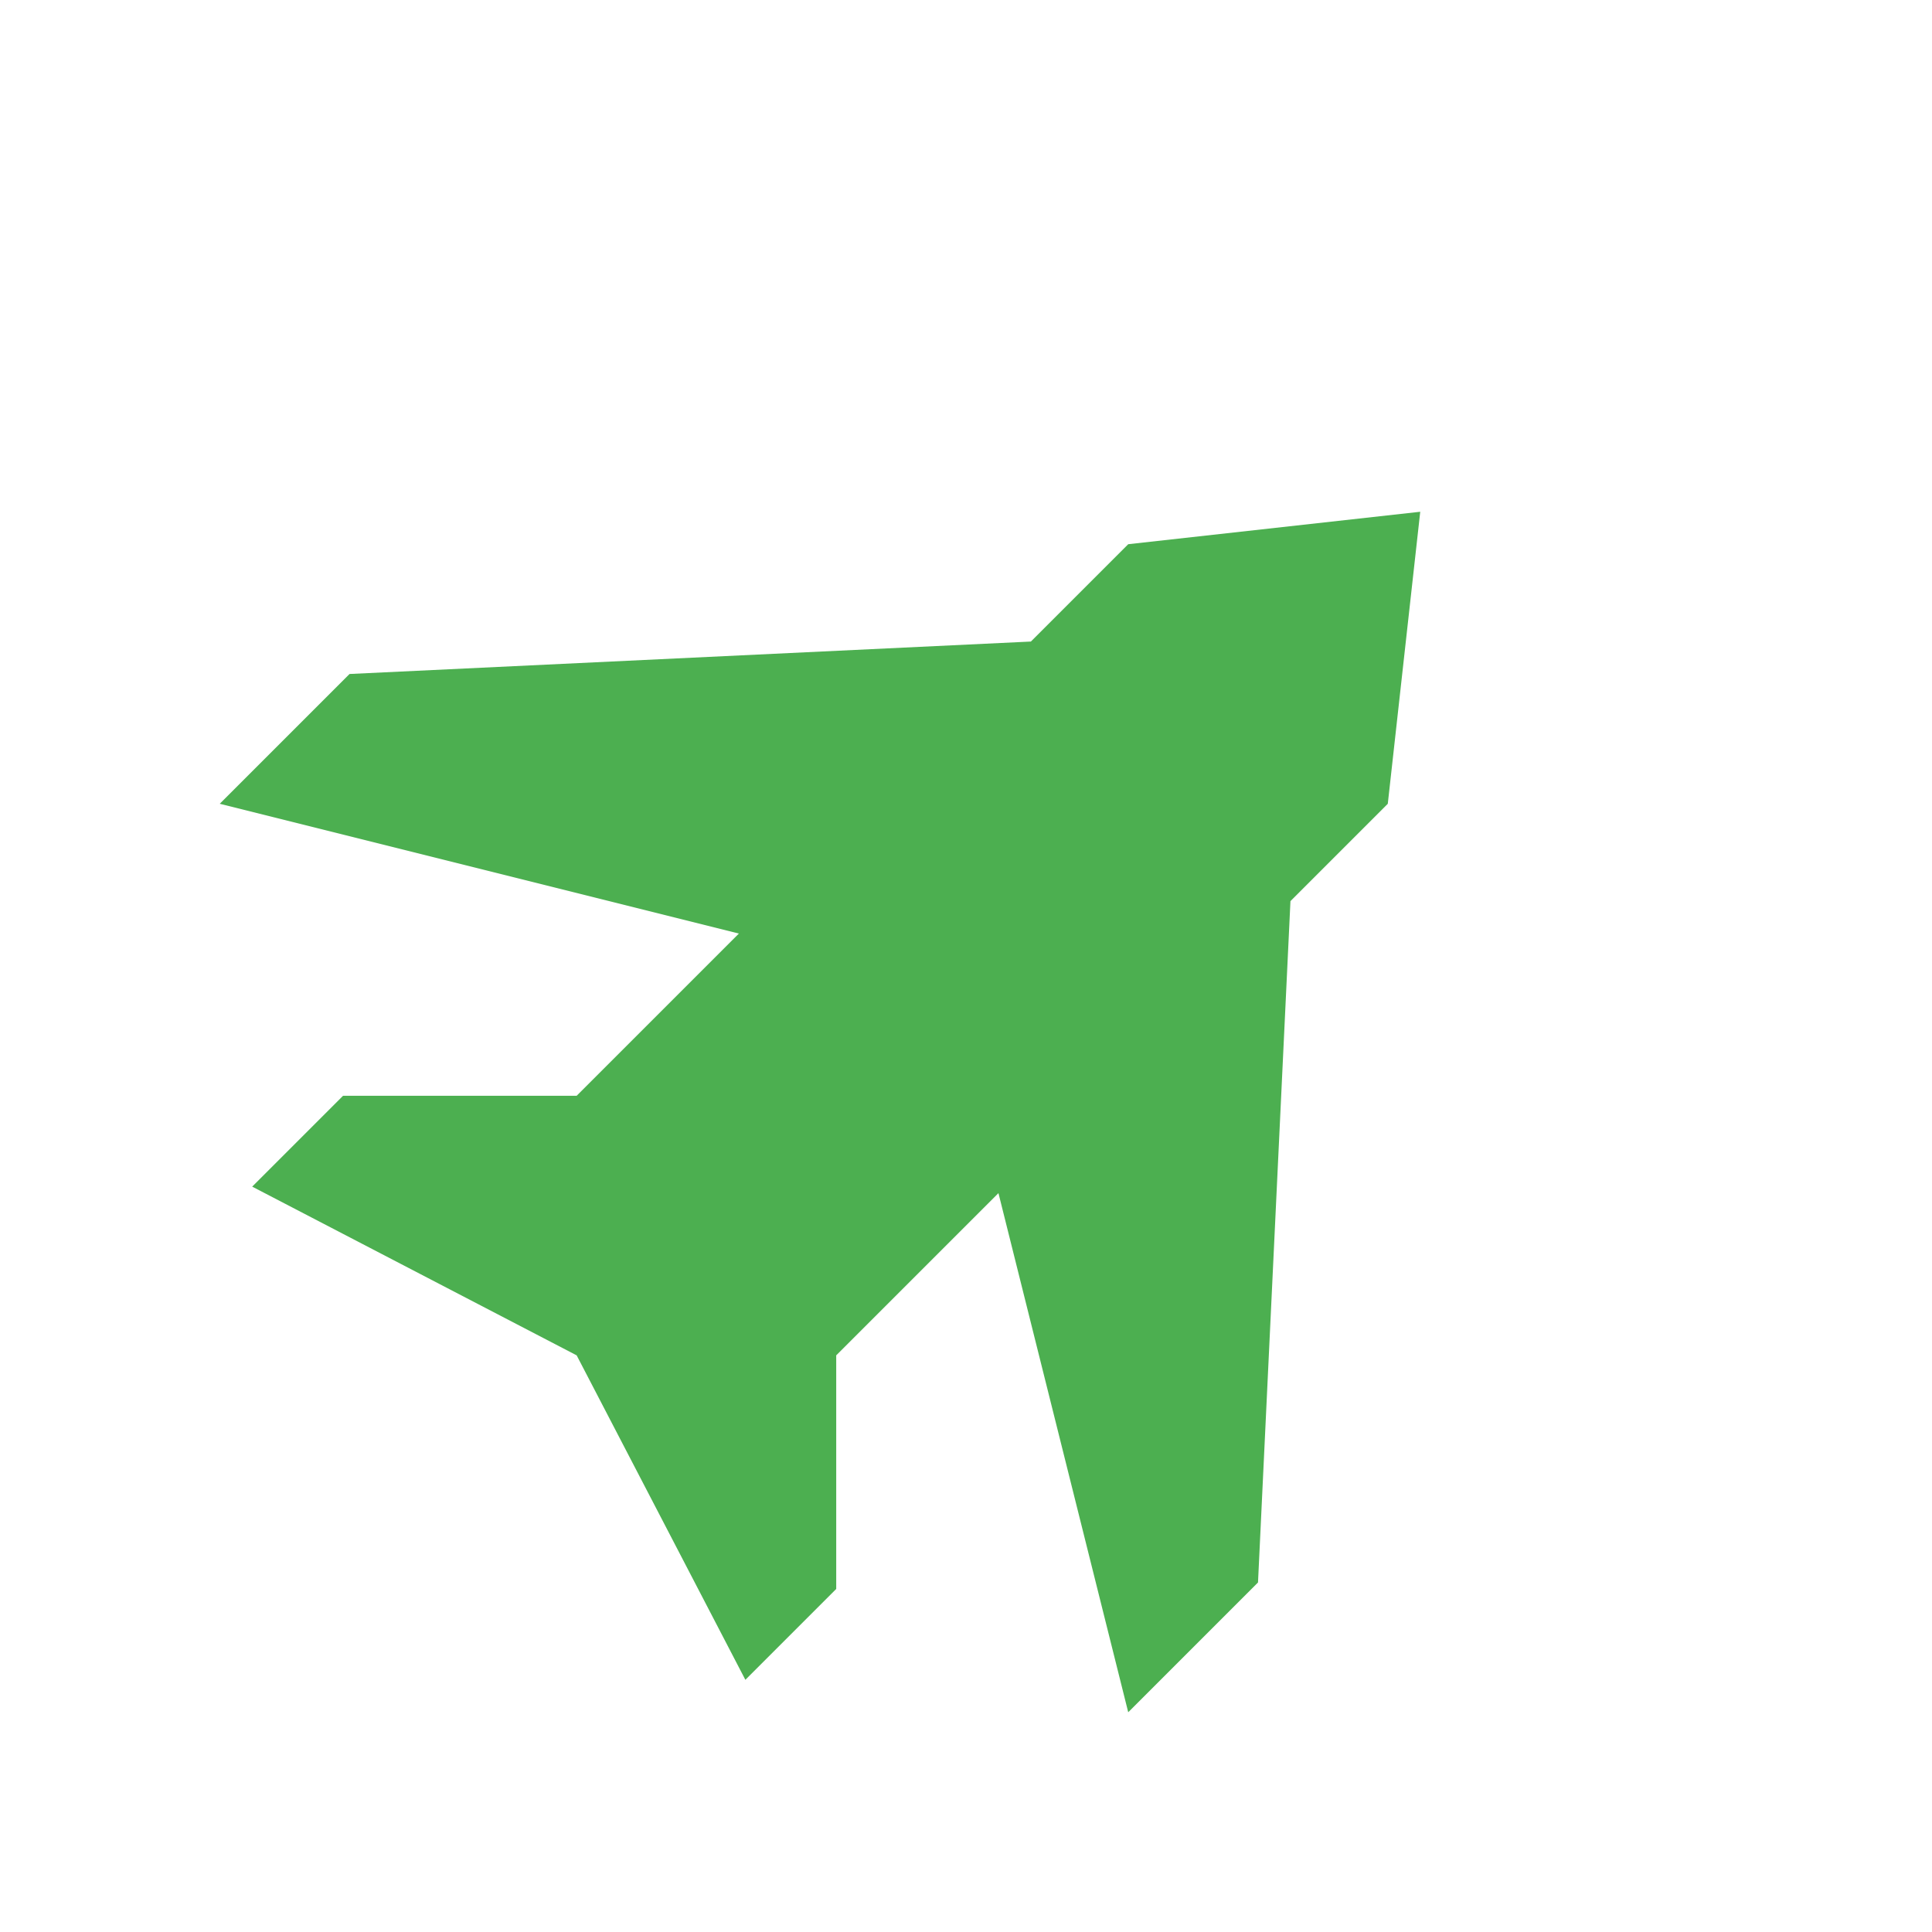
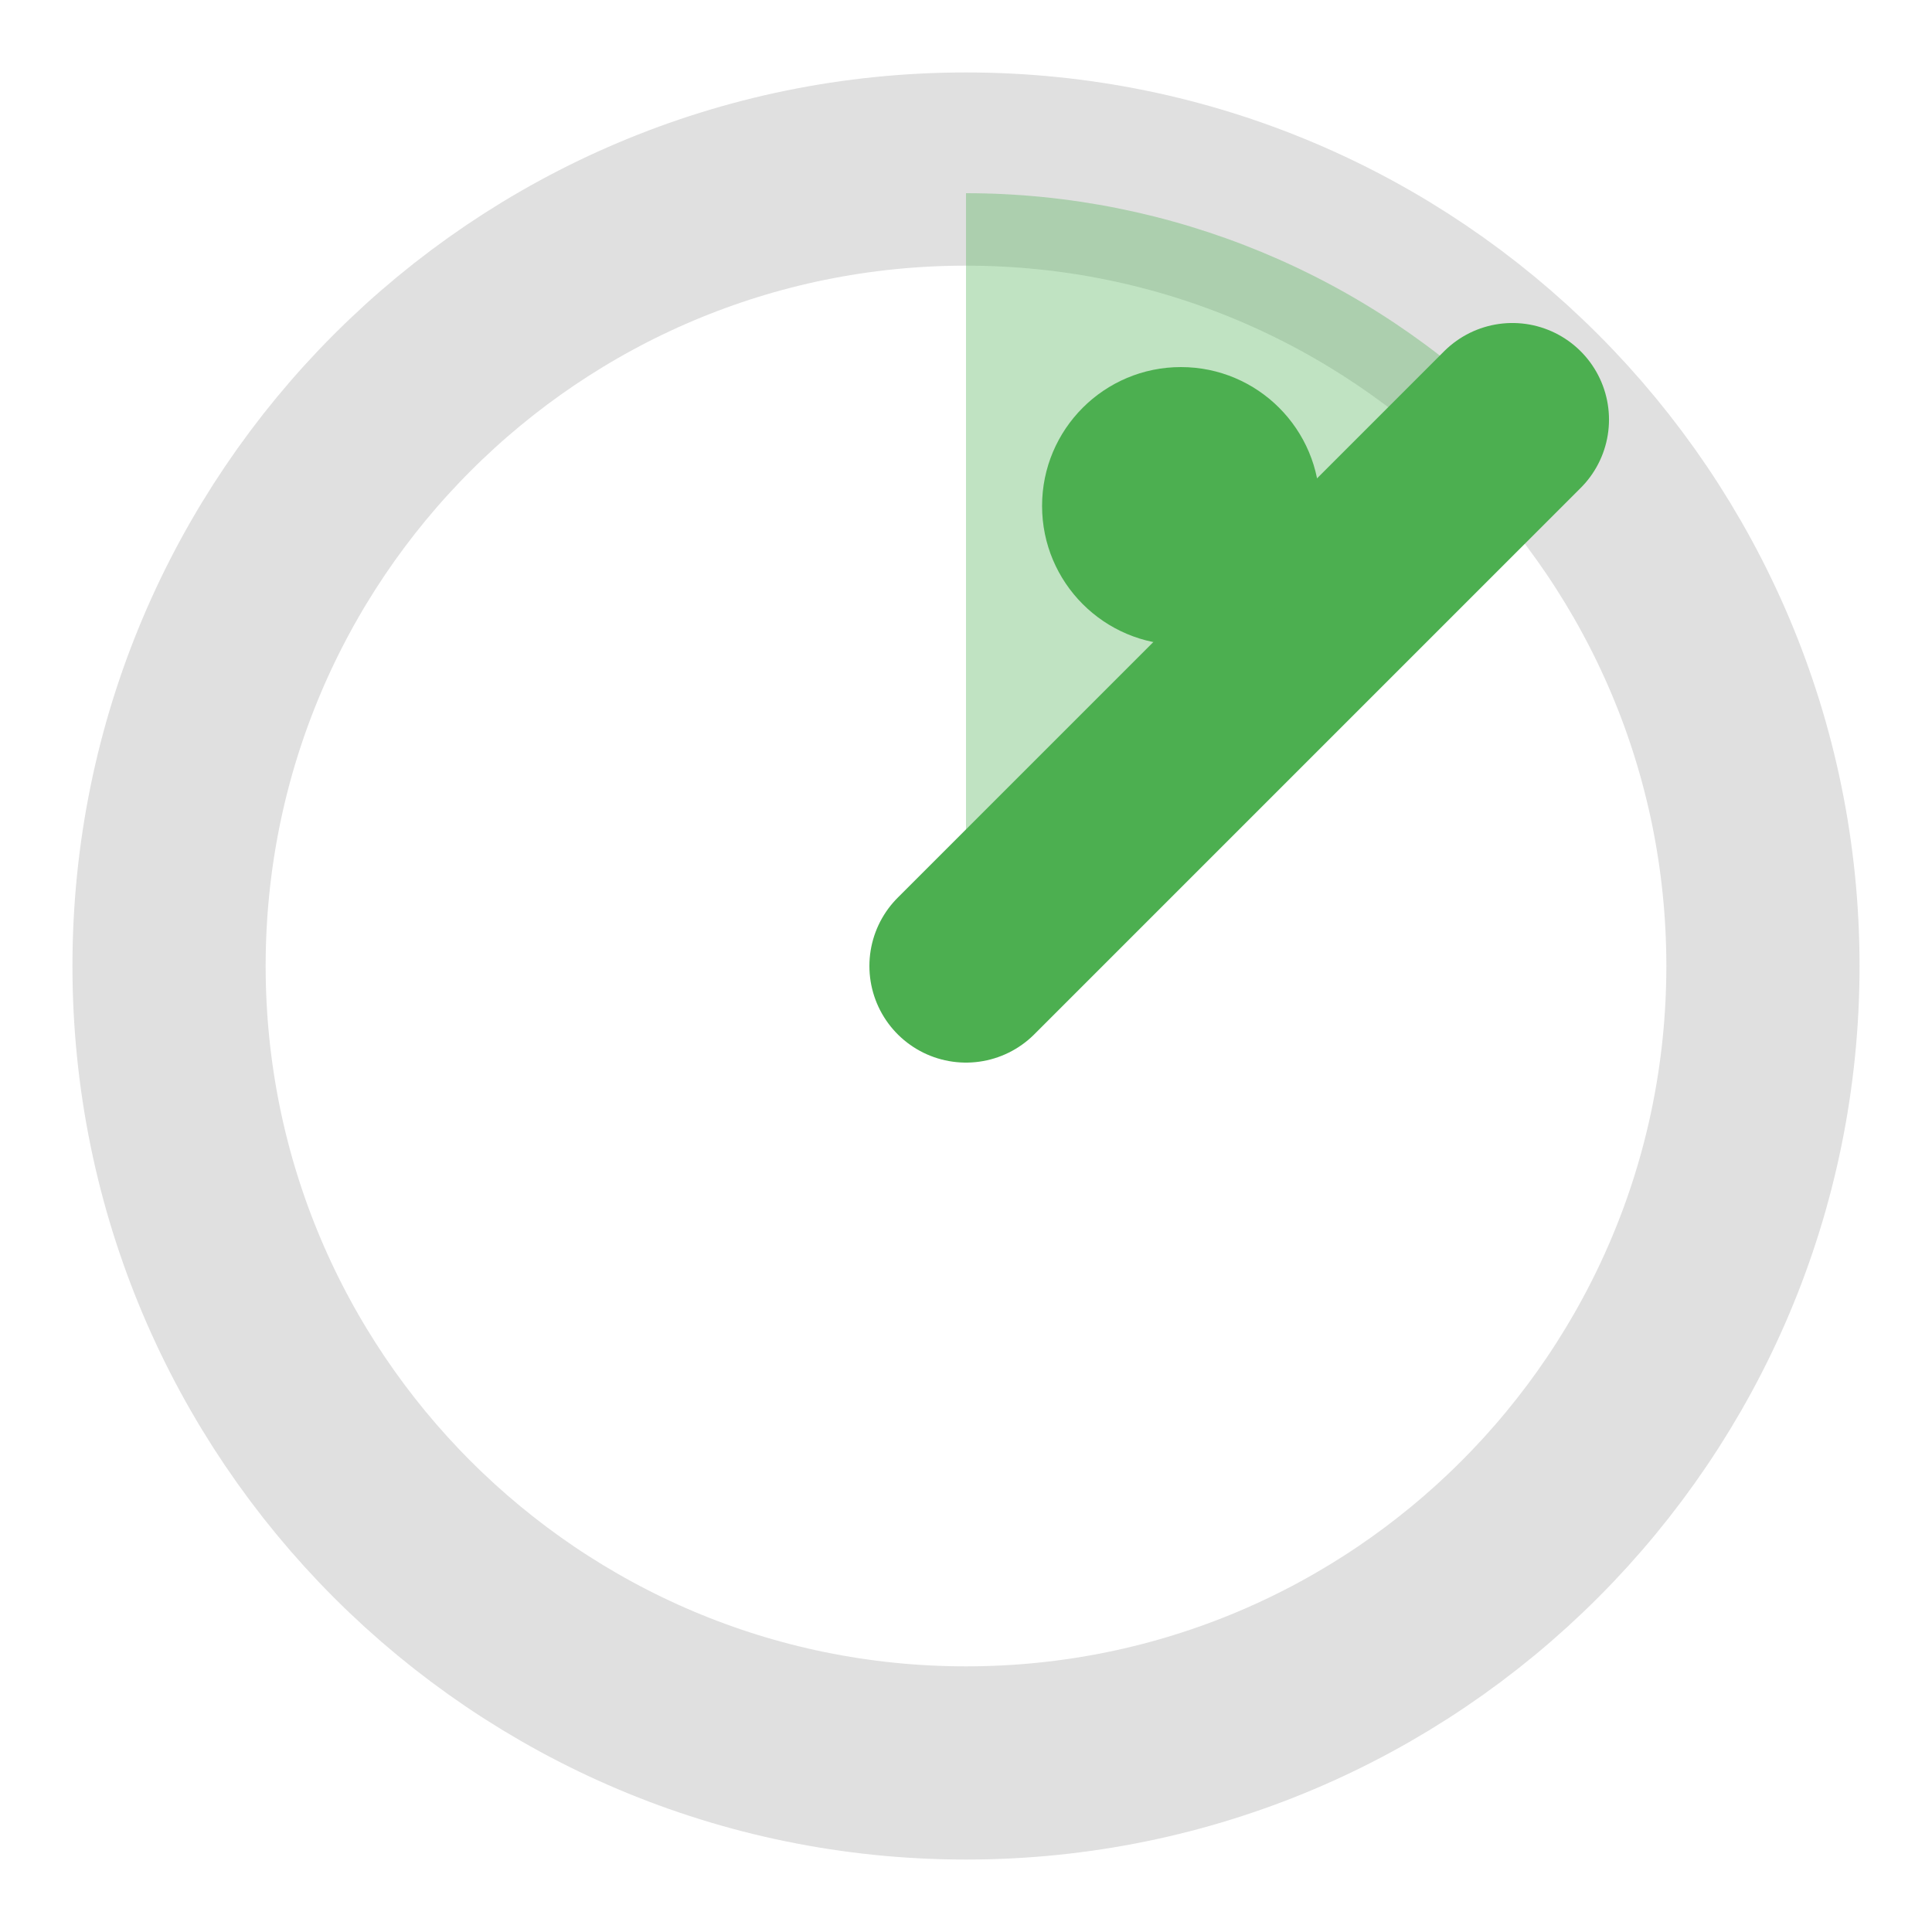
<svg xmlns="http://www.w3.org/2000/svg" viewBox="0 0 16 16" width="16" height="16" role="img" aria-label="Clairance">
-   <path d="M8 1 L10 3.5 L10 5 L15 10.5 L15 12.5 L10 9.5 L10 12 L11.8 13.8 L11.8 15.2 L8 14 L4.2 15.2 L4.2 13.8 L6 12 L6 9.5 L1 12.5 L1 10.5 L6 5 L6 3.5 Z" fill="#4caf50" transform="translate(8 8) rotate(45) scale(0.76) translate(-8 -8)" />
+   <circle cx="8" cy="8" r="6.6" fill="none" stroke="#e0e0e0" stroke-width="1.6" />
+   <path d="M8 8 L8 1.6 A6.4 6.4 0 0 1 12.525 3.475 Z" fill="#4caf50" fill-opacity="0.35" />
+   <path d="M8 8 L12.525 3.475" fill="none" stroke="#4caf50" stroke-width="1.6" stroke-linecap="round" />
+   <circle cx="9.78" cy="4.19" r="1.15" fill="#4caf50" />
</svg>
